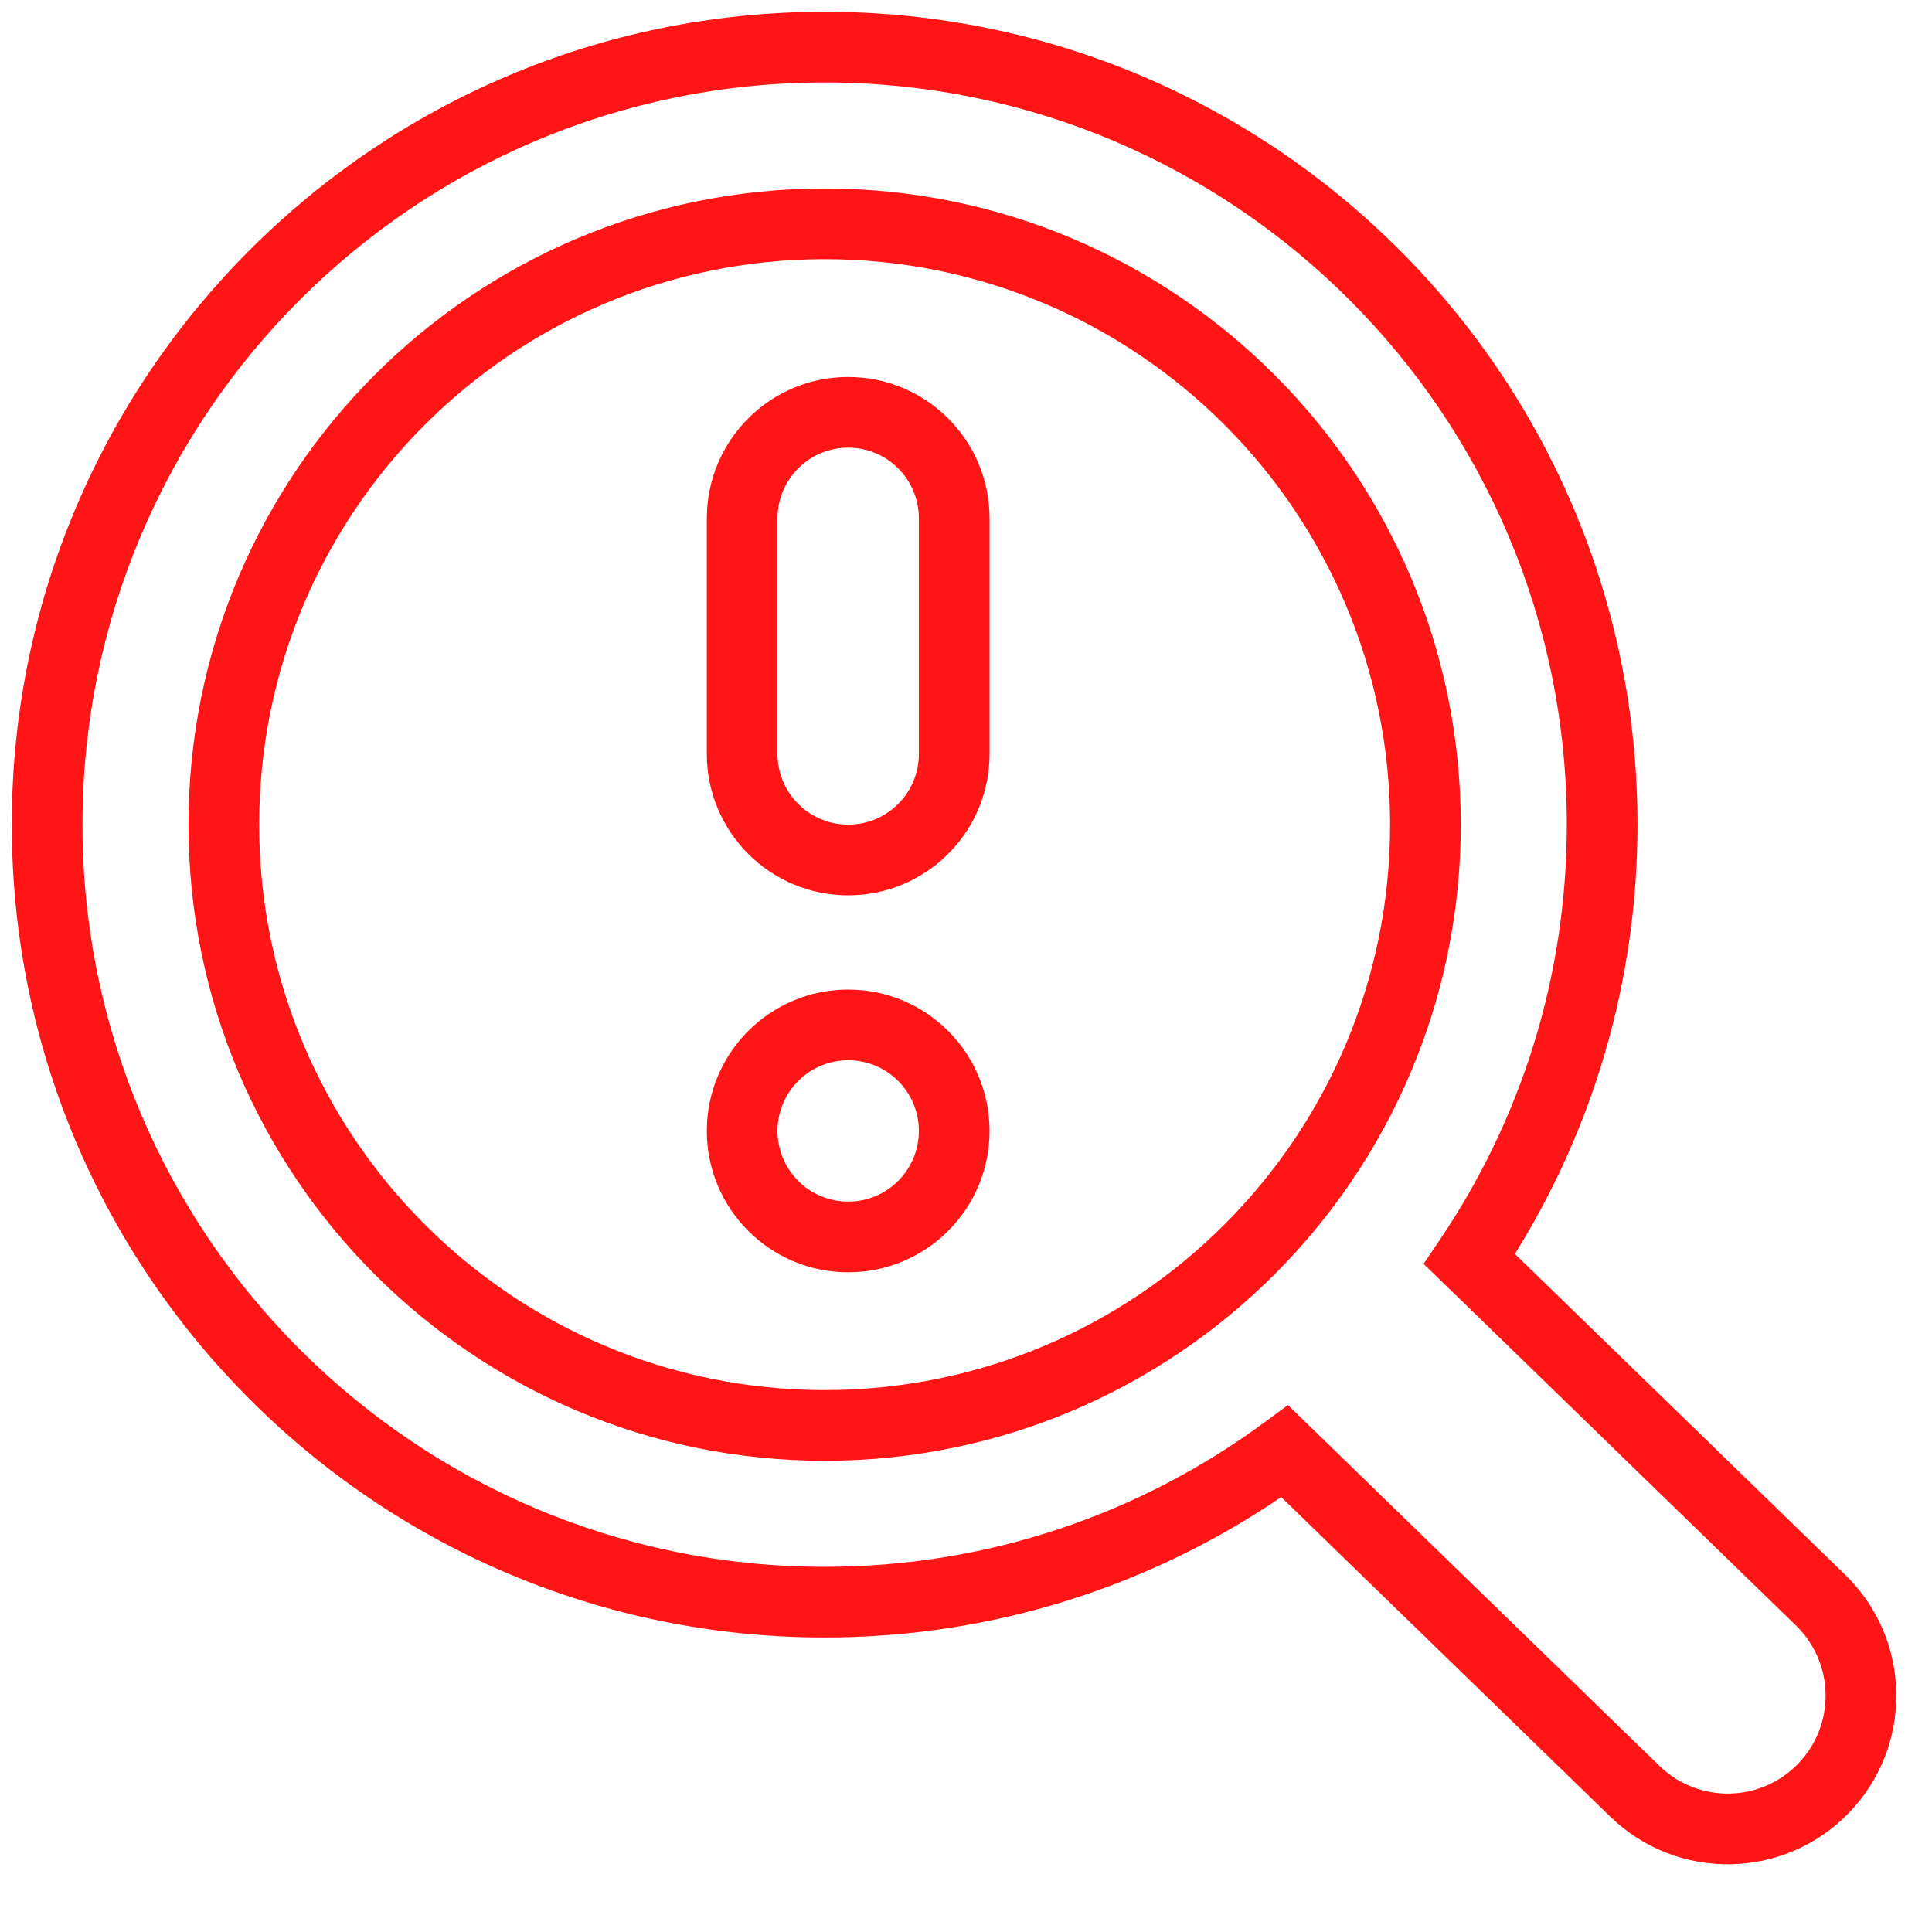
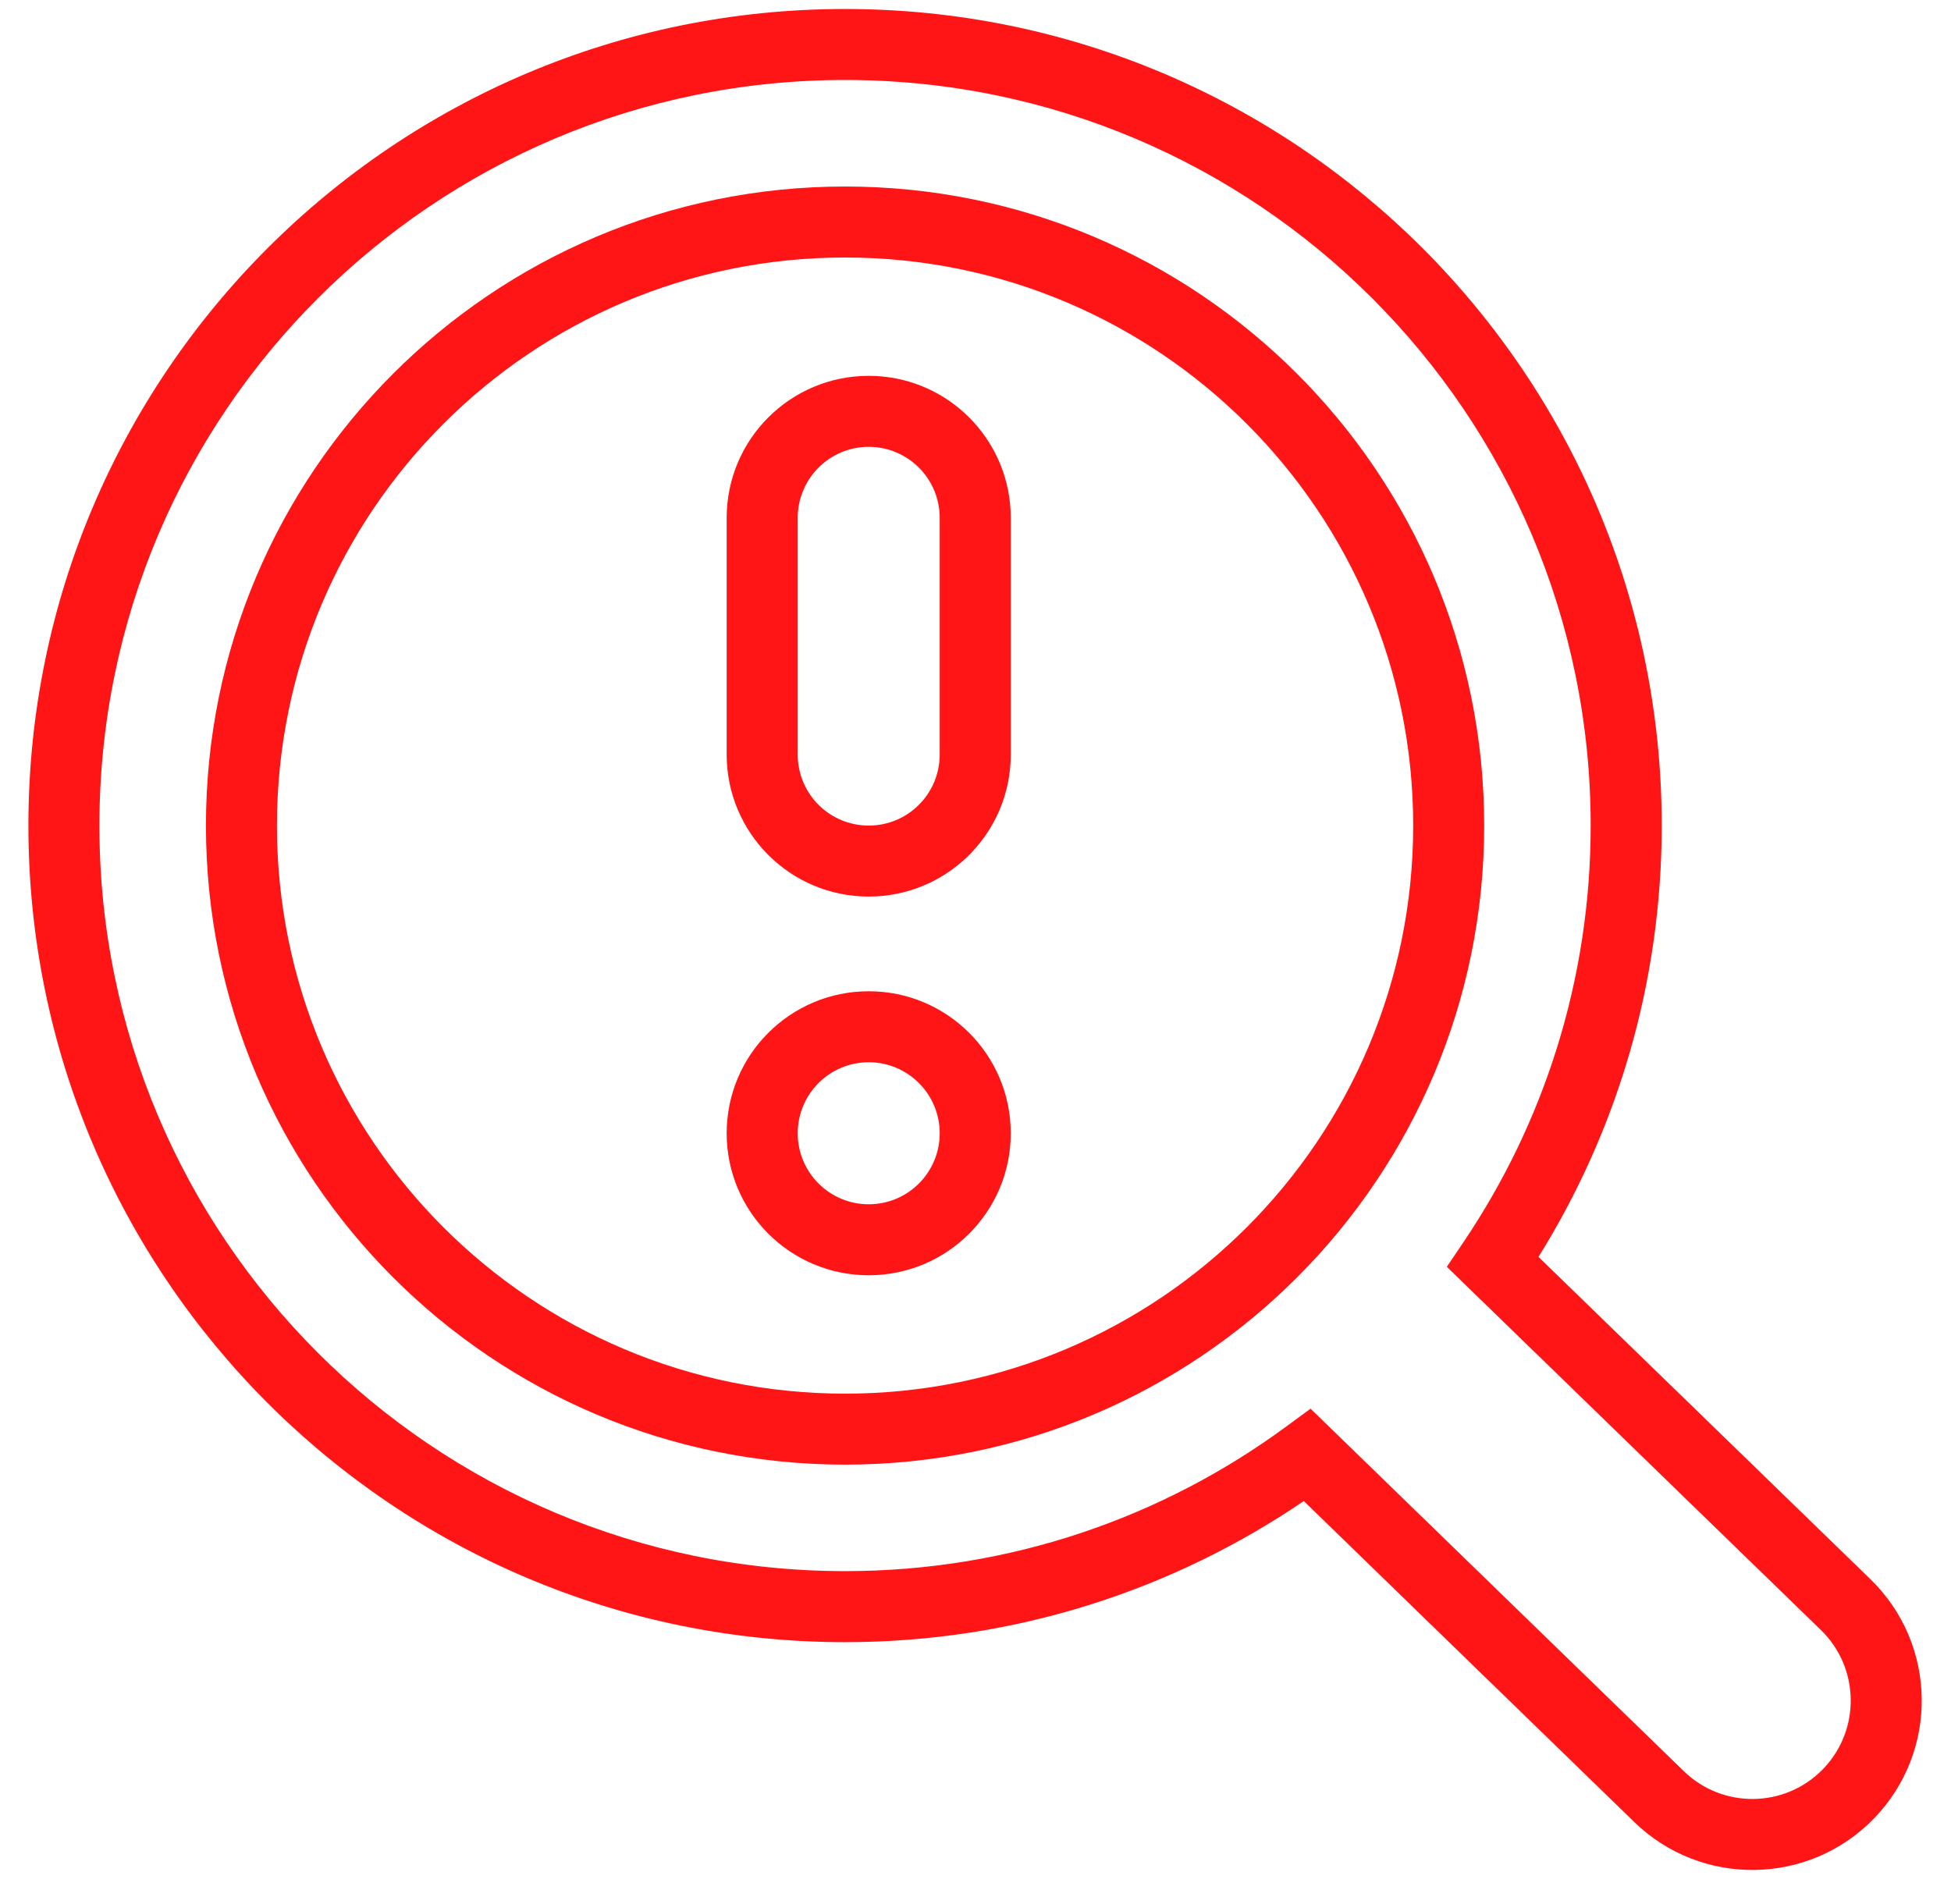
- <svg xmlns="http://www.w3.org/2000/svg" width="41" height="41" viewBox="0 0 41 41" fill="none">
-   <path d="M33.25 17.5C33.25 8.802 26.198 1.75 17.5 1.75C8.802 1.75 1.75 8.802 1.75 17.5C1.75 26.198 8.802 33.25 17.5 33.25C20.989 33.25 24.211 32.114 26.821 30.194L27.333 29.818L35.217 37.476C36.04 38.275 37.356 38.256 38.155 37.433C38.955 36.609 38.935 35.294 38.112 34.494L30.211 26.821L30.561 26.301C32.258 23.788 33.25 20.761 33.25 17.5ZM34.75 17.5C34.75 20.844 33.796 23.967 32.148 26.611L39.157 33.418C40.575 34.794 40.608 37.06 39.231 38.477C37.855 39.895 35.589 39.928 34.172 38.552L27.189 31.77C24.427 33.649 21.092 34.75 17.5 34.75C7.973 34.75 0.25 27.027 0.25 17.5C0.25 7.973 7.973 0.25 17.5 0.25C27.027 0.25 34.75 7.973 34.75 17.5Z" fill="#FF1515" />
-   <path d="M19.5 11L21 11L21 16L19.5 16L19.5 11ZM18 9.5C17.172 9.5 16.5 10.172 16.5 11L16.5 16C16.5 16.828 17.172 17.5 18 17.5C18.828 17.5 19.5 16.828 19.5 16L21 16L20.996 16.154C20.916 17.739 19.605 19 18 19C16.343 19 15 17.657 15 16L15 11C15 9.343 16.343 8 18 8L18.154 8.004C19.688 8.082 20.918 9.312 20.996 10.846L21 11L19.5 11C19.5 10.172 18.828 9.5 18 9.5Z" fill="#FF1515" />
-   <path d="M29.5 17.5C29.5 10.873 24.127 5.5 17.5 5.5C10.873 5.5 5.5 10.873 5.5 17.5C5.5 24.127 10.873 29.5 17.5 29.5V31C10.044 31 4 24.956 4 17.5C4 10.044 10.044 4 17.5 4C24.956 4 31 10.044 31 17.5C31 24.956 24.956 31 17.5 31V29.5C24.127 29.5 29.5 24.127 29.5 17.5Z" fill="#FF1515" />
-   <path d="M19.5 24C19.5 23.172 18.828 22.5 18 22.5C17.172 22.5 16.5 23.172 16.5 24C16.5 24.828 17.172 25.5 18 25.5V27C16.343 27 15 25.657 15 24C15 22.343 16.343 21 18 21C19.657 21 21 22.343 21 24C21 25.657 19.657 27 18 27V25.5C18.828 25.5 19.5 24.828 19.5 24Z" fill="#FF1515" />
+ <svg xmlns="http://www.w3.org/2000/svg" width="41" height="40" viewBox="0 0 41 40" fill="none">
+   <path d="M33.428 17.351C33.428 8.697 26.413 1.681 17.759 1.681C9.105 1.681 2.089 8.697 2.089 17.351C2.089 26.005 9.105 33.02 17.759 33.02C21.23 33.02 24.435 31.89 27.032 29.98L27.541 29.606L35.385 37.224C36.204 38.02 37.513 38.001 38.309 37.182C39.104 36.363 39.085 35.053 38.266 34.258L30.405 26.624L30.754 26.107C32.441 23.607 33.428 20.595 33.428 17.351ZM34.921 17.351C34.921 20.678 33.971 23.785 32.331 26.416L39.305 33.188C40.716 34.557 40.749 36.811 39.379 38.221C38.01 39.632 35.756 39.664 34.346 38.295L27.399 31.547C24.651 33.417 21.332 34.513 17.759 34.513C8.28 34.513 0.597 26.829 0.597 17.351C0.597 7.872 8.28 0.189 17.759 0.189C27.237 0.189 34.921 7.872 34.921 17.351Z" fill="#FF1515" />
+   <path d="M19.748 10.884L21.241 10.884L21.241 15.858L19.748 15.858L19.748 10.884ZM18.256 9.391C17.432 9.391 16.764 10.06 16.764 10.884L16.764 15.858C16.764 16.683 17.432 17.351 18.256 17.351C19.08 17.351 19.748 16.683 19.748 15.858L21.241 15.858L21.237 16.012C21.157 17.589 19.853 18.843 18.256 18.843C16.608 18.843 15.271 17.507 15.271 15.858L15.271 10.884C15.271 9.235 16.608 7.899 18.256 7.899L18.41 7.903C19.936 7.98 21.16 9.204 21.237 10.73L21.241 10.884L19.748 10.884C19.748 10.06 19.08 9.391 18.256 9.391Z" fill="#FF1515" />
+   <path d="M29.698 17.351C29.698 10.757 24.353 5.412 17.759 5.412C11.166 5.412 5.82 10.757 5.82 17.351C5.82 23.944 11.166 29.29 17.759 29.29V30.782C10.341 30.782 4.328 24.769 4.328 17.351C4.328 9.933 10.341 3.92 17.759 3.92C25.177 3.92 31.19 9.933 31.19 17.351C31.19 24.769 25.177 30.782 17.759 30.782V29.29C24.353 29.29 29.698 23.944 29.698 17.351Z" fill="#FF1515" />
+   <path d="M19.748 23.818C19.748 22.994 19.08 22.325 18.256 22.325C17.432 22.325 16.764 22.994 16.764 23.818C16.764 24.642 17.432 25.31 18.256 25.31V26.802C16.608 26.802 15.271 25.466 15.271 23.818C15.271 22.169 16.608 20.833 18.256 20.833C19.905 20.833 21.241 22.169 21.241 23.818C21.241 25.466 19.905 26.802 18.256 26.802V25.31C19.08 25.31 19.748 24.642 19.748 23.818Z" fill="#FF1515" />
</svg>
